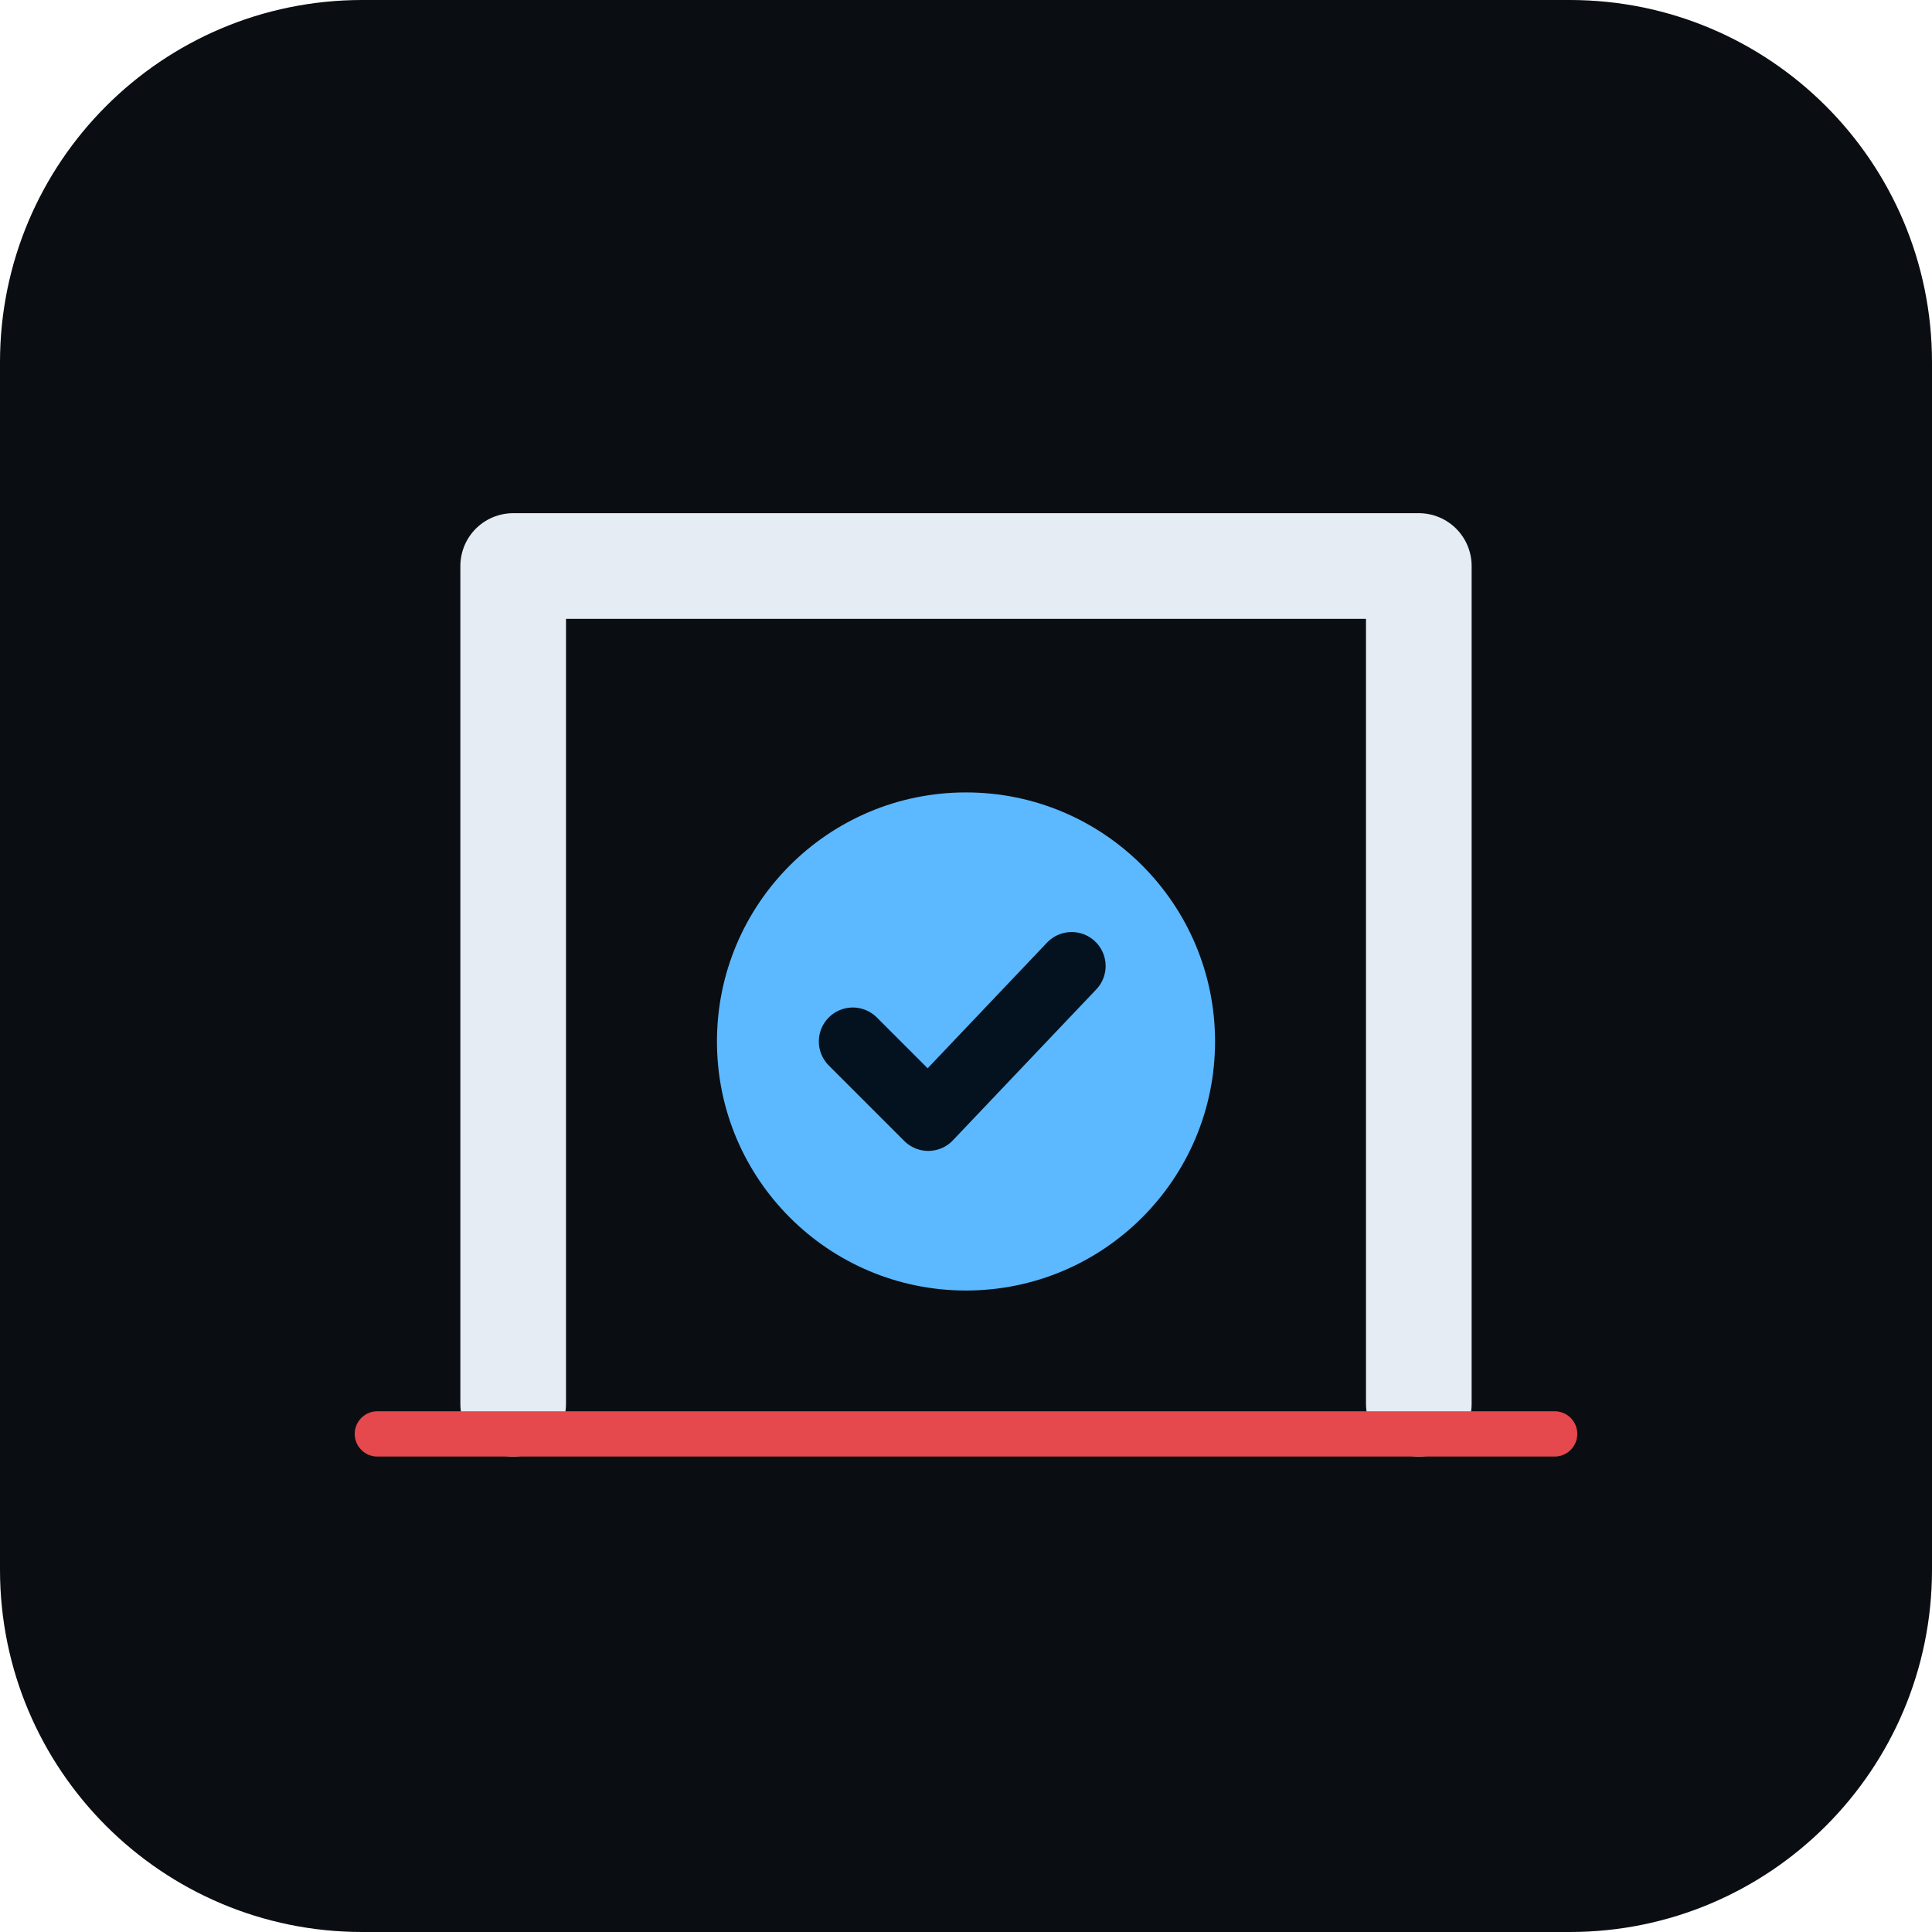
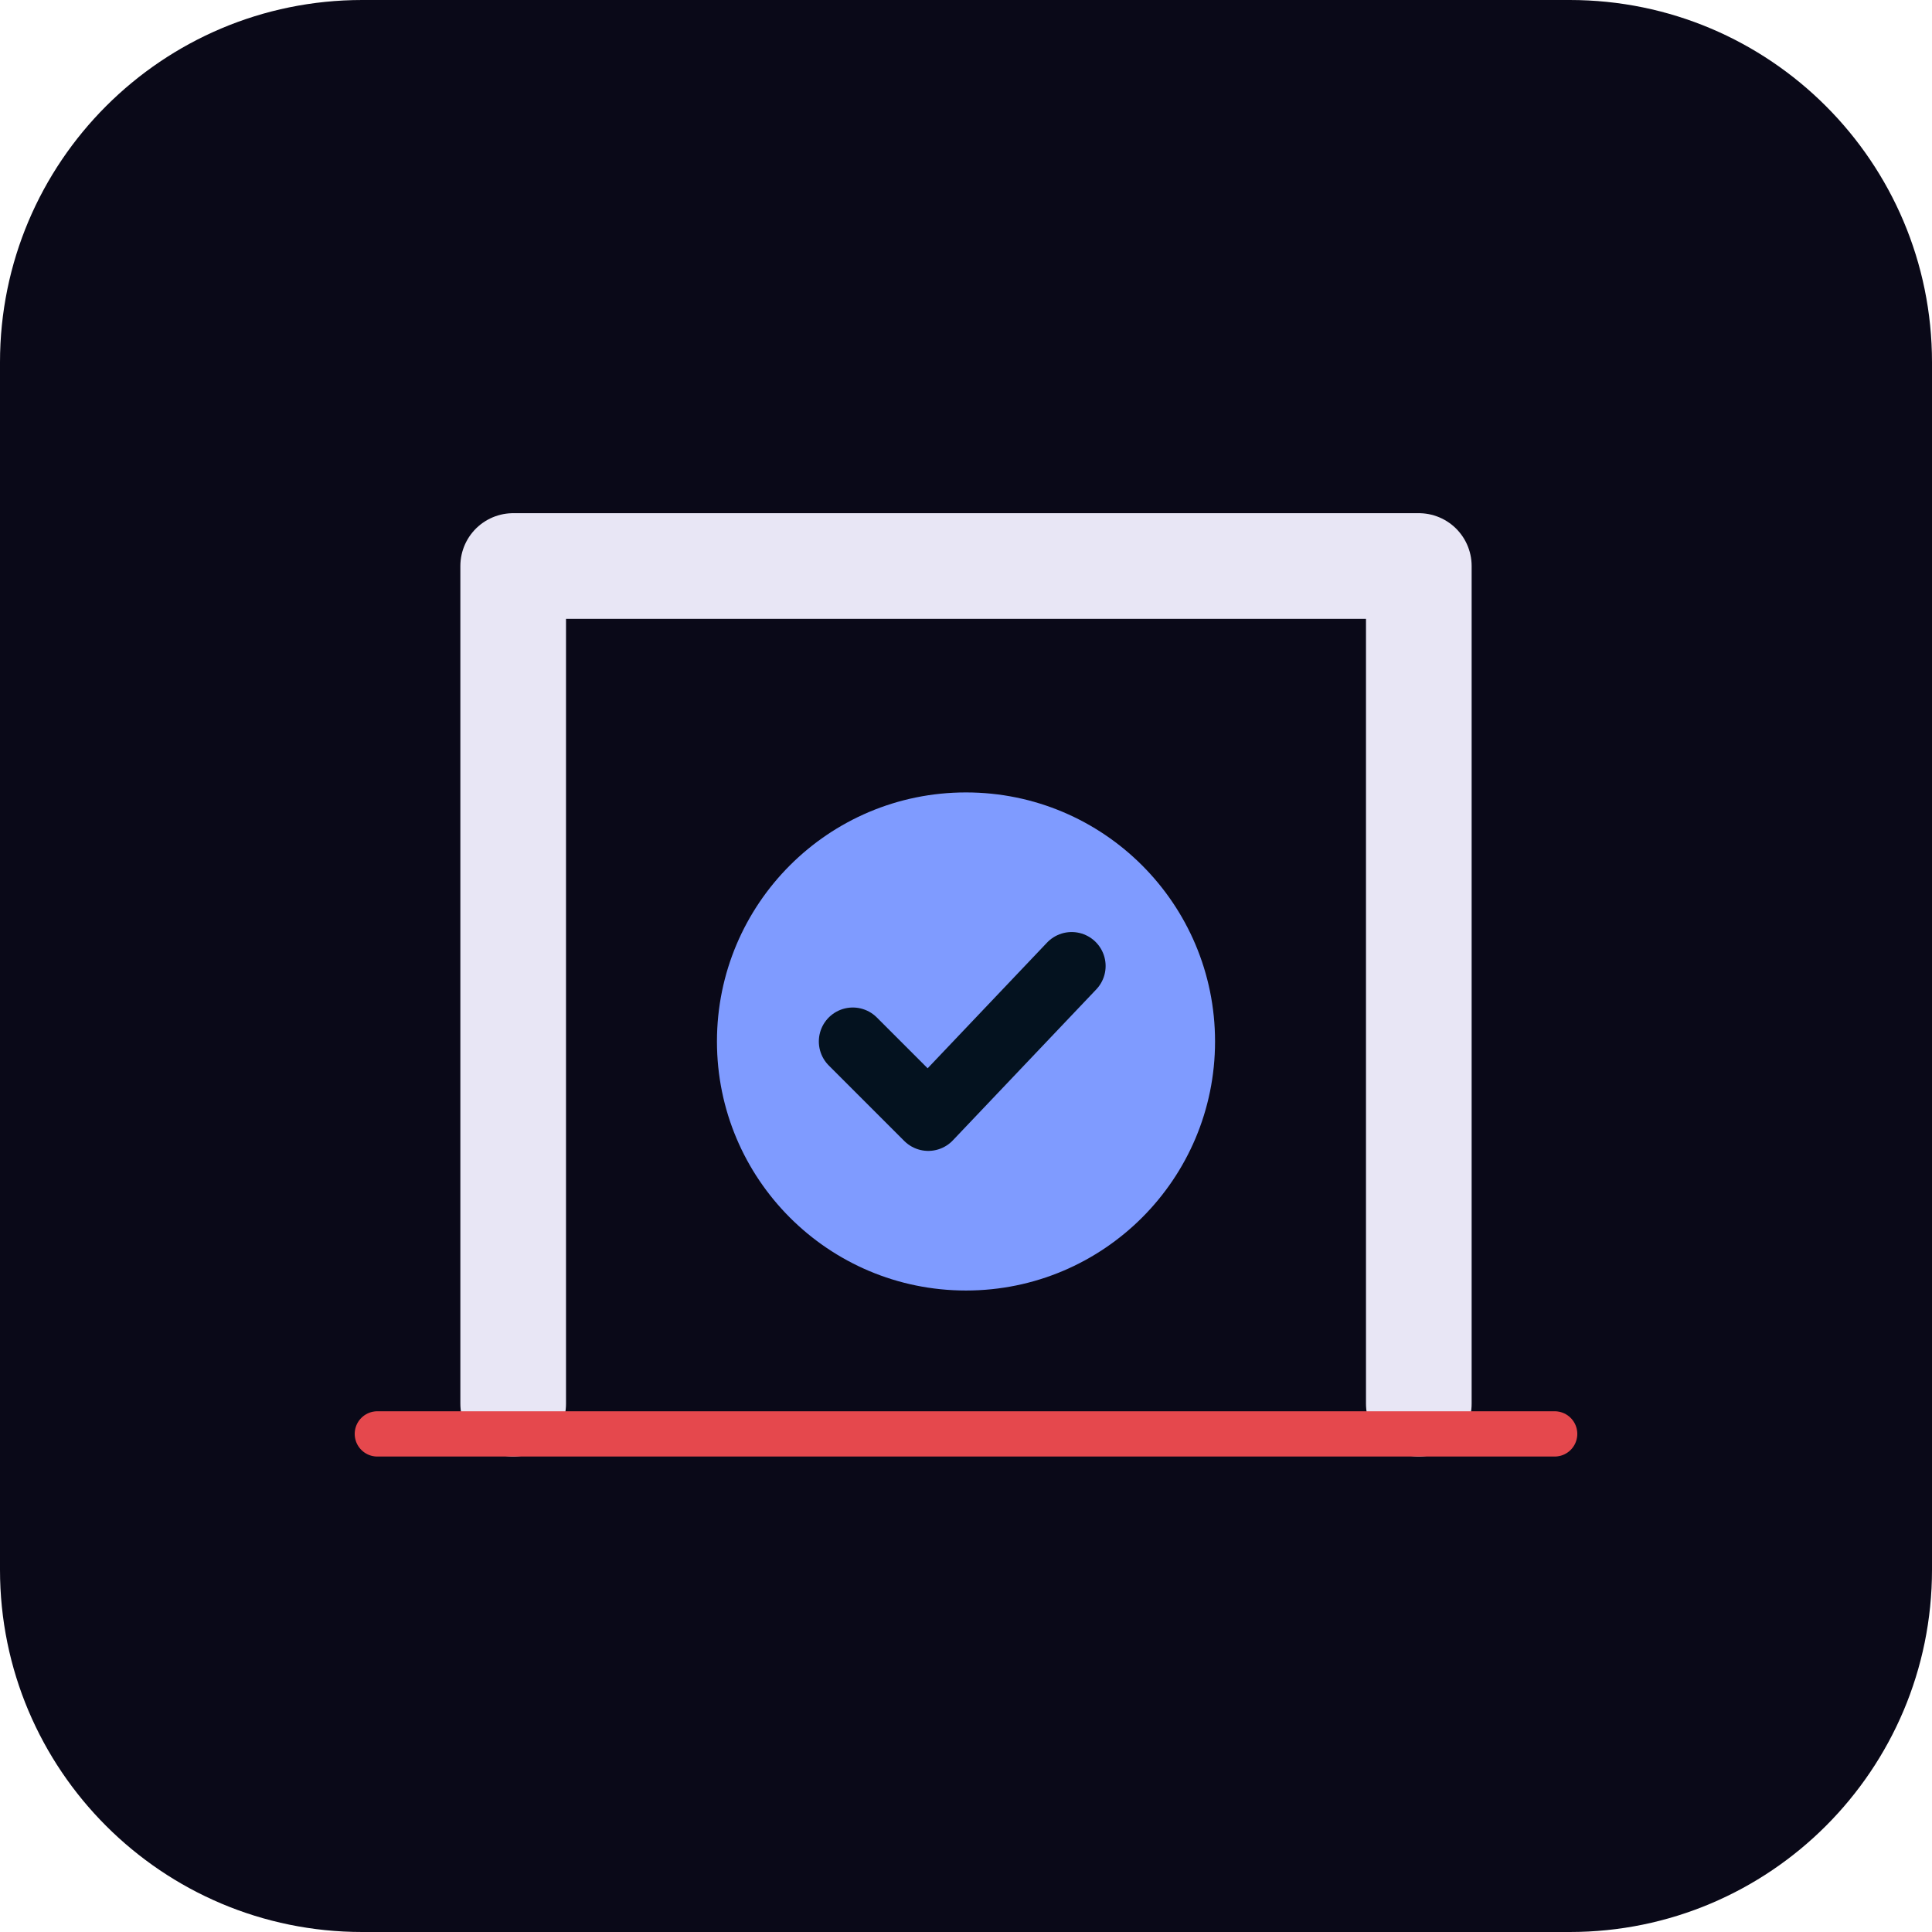
<svg xmlns="http://www.w3.org/2000/svg" viewBox="0 0 512 512">
-   <rect width="512" height="512" rx="96" fill="#0a0e13" />
-   <path d="M136 372V150h240v222" fill="none" stroke="#e5ecf3" stroke-width="28" stroke-linejoin="round" stroke-linecap="round" />
+   <rect width="512" height="512" rx="96" fill="#0a0918" />
+   <path d="M136 372V150h240v222" fill="none" stroke="#e8e6f5" stroke-width="28" stroke-linejoin="round" stroke-linecap="round" />
  <path d="M100 380h312" stroke="#e5484d" stroke-width="12" stroke-linecap="round" />
-   <circle cx="256" cy="276" r="66" fill="#5cb8ff" />
+   <circle cx="256" cy="276" r="66" fill="#7f9bff" />
  <path d="M226 276l20 20 38-40" fill="none" stroke="#04121f" stroke-width="18" stroke-linecap="round" stroke-linejoin="round" />
</svg>
